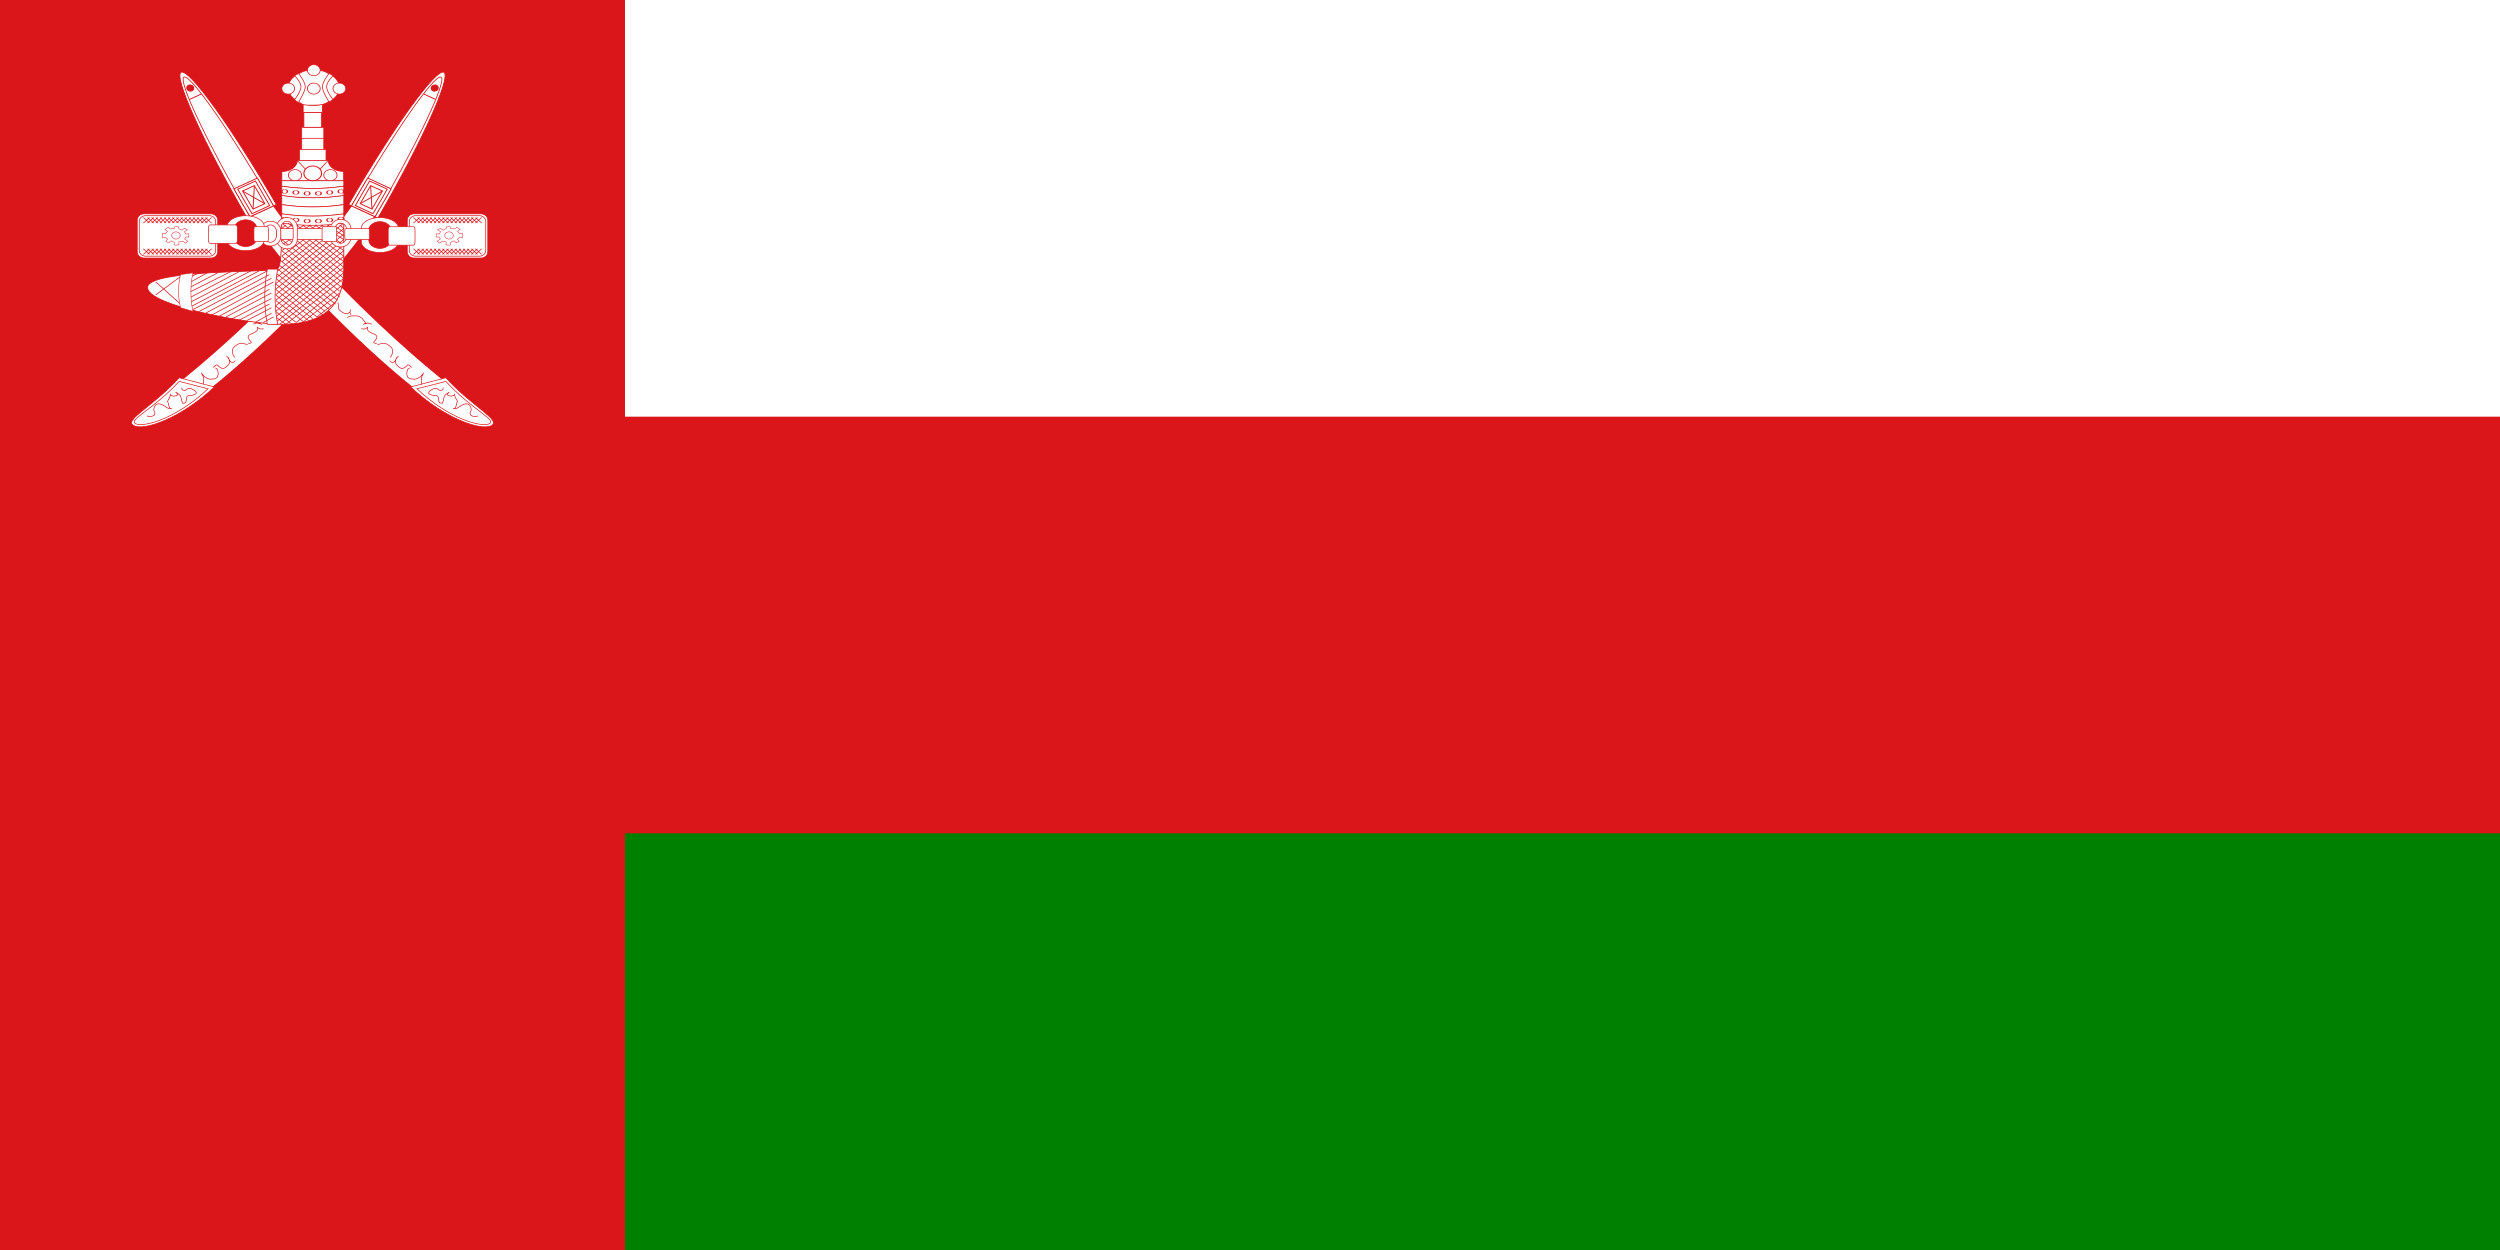
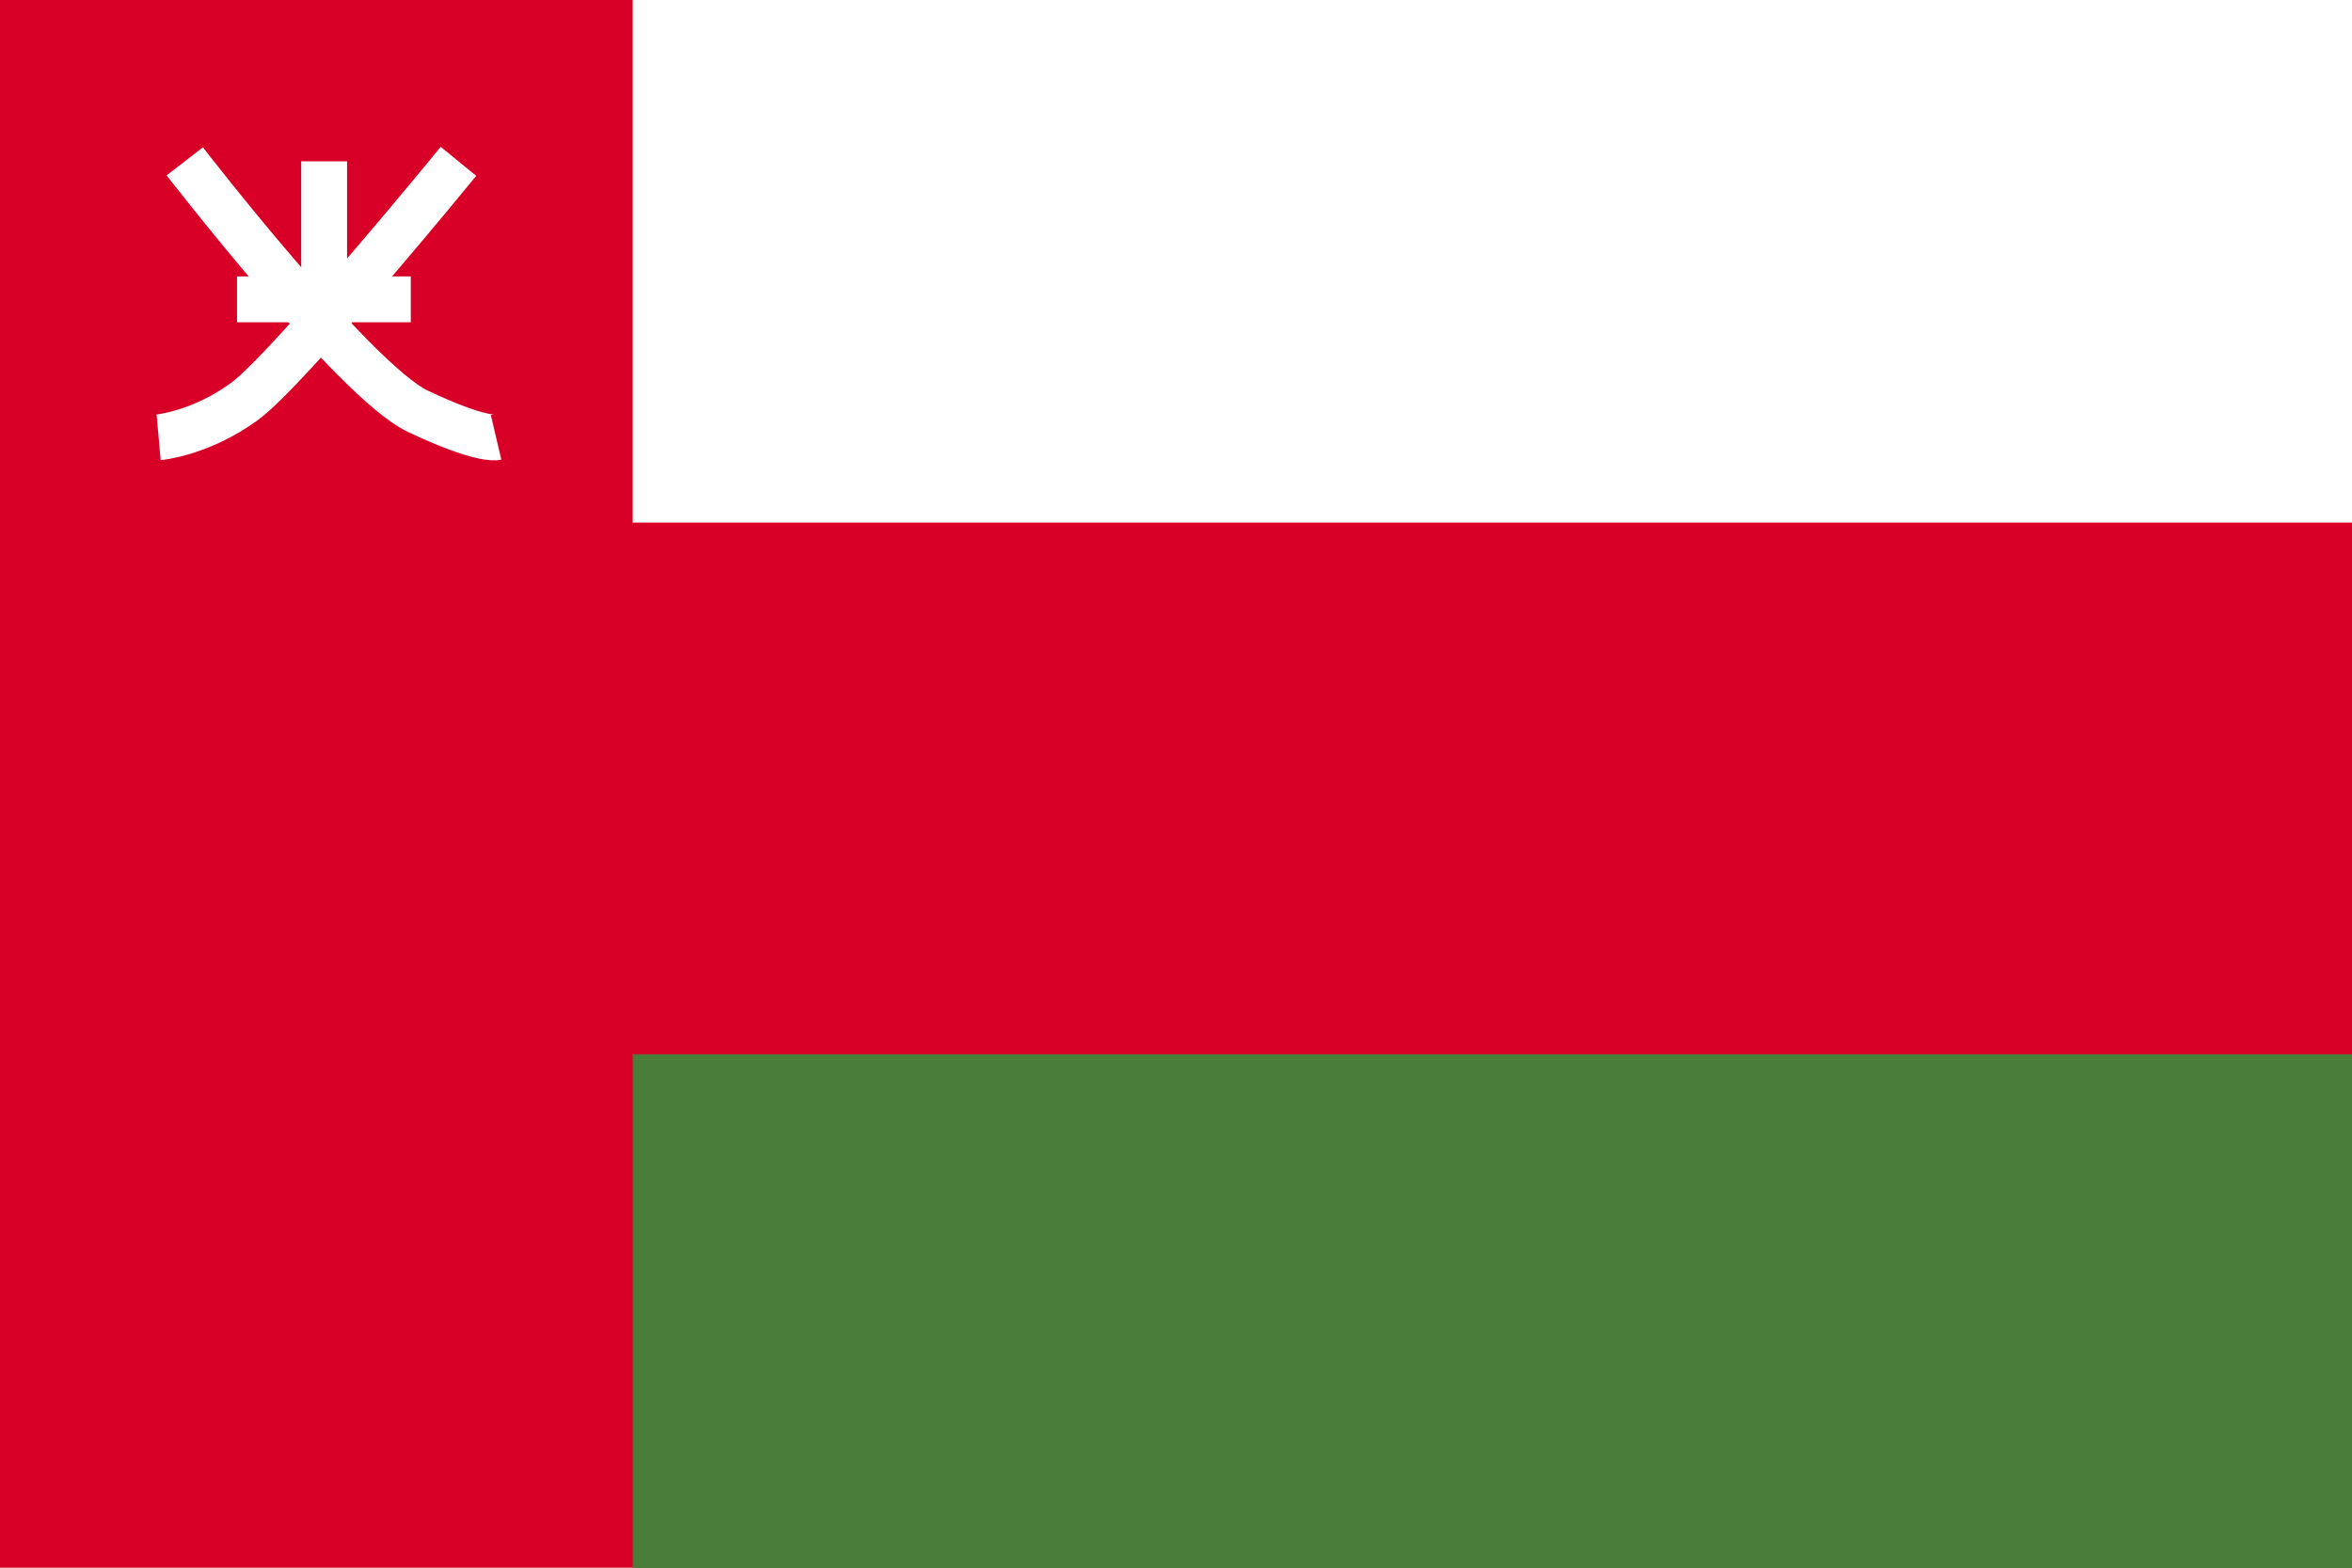
- <svg xmlns="http://www.w3.org/2000/svg" xmlns:xlink="http://www.w3.org/1999/xlink" viewBox="0 0 1200 600">
-   <path fill="#db161b" d="M0 0h1200v600H0z" />
-   <path fill="#fff" d="M300 0h900v200H300z" />
-   <path fill="green" d="M300 400h900v200H300z" />
-   <g id="a" fill="#fff" fill-rule="evenodd" stroke="#db161b" stroke-width=".352">
-     <rect x="65.854" y="102.64" width="38.669" height="21.217" ry="3.015" rx="3.215" stroke-width=".378" />
-     <rect x="66.846" y="103.52" width="36.686" height="19.449" ry="2.764" rx="3.05" />
-     <path d="m83.904 108.83 1.853.06.084.84 1.516.77 1.18-.96 1.431.77-1.347.84.337 1.16 1.684-.06v1.55l-1.347-.07-.674.97 1.516 1.1-1.179.9-1.264-.97-1.853.39.084 1.42-2.021.13-.253-1.36-1.684-.71-.927.97-1.432-.71.843-1.1-1.011-.71h-1.432l-.084-2 1.432.13 1.01-1.16-1.179-.9 1.516-1.04 1.095.84 1.853-.25z" stroke-width=".222" />
-     <ellipse transform="matrix(.18418 0 0 .1752 71.766 38.246)" ry="9.944" rx="11.049" cy="426.78" cx="68.944" stroke-width="1.333" />
-     <path d="m71.803 104.41-2.974 2.65m4.957-2.65-2.974 2.65m4.957-2.65-2.974 2.65m4.957-2.65-2.974 2.65m4.957-2.65-2.974 2.65m4.957-2.65-2.974 2.65m4.958-2.65-2.975 2.65m4.958-2.65-2.975 2.65m4.958-2.65-2.975 2.65m4.958-2.65-2.975 2.65m4.958-2.65-2.975 2.65m4.958-2.65-2.975 2.65m-4.957-2.65-2.975 2.65m12.89-2.65-2.975 2.65m4.958-2.65-2.975 2.65m4.958-2.65-2.975 2.65m4.959-2.65-2.976 2.65m0-2.65 2.976 2.65m-4.959-2.65 2.975 2.65m-4.958-2.65 2.975 2.65m-4.958-2.65 2.975 2.65m-4.958-2.65 2.975 2.65m-4.958-2.65 2.975 2.65m-4.958-2.65 2.975 2.65m-4.958-2.65 2.975 2.65m-4.958-2.65 2.975 2.65m-4.958-2.65 2.975 2.65m-4.958-2.65 2.975 2.65m-4.958-2.65 2.974 2.65m4.958-2.65 2.975 2.65m-12.89-2.65 2.974 2.65m-4.957-2.65 2.974 2.65m-4.957-2.65 2.974 2.65m-4.957-2.65 2.974 2.65m0 12.37-2.974 2.66m4.957-2.66-2.974 2.66m4.957-2.66-2.974 2.66m4.957-2.66-2.974 2.66m4.957-2.66-2.974 2.66m4.957-2.66-2.974 2.66m4.958-2.66-2.975 2.66m4.958-2.66-2.975 2.66m4.958-2.66-2.975 2.66m4.958-2.66-2.975 2.66m4.958-2.66-2.975 2.66m4.958-2.66-2.975 2.66m-4.957-2.66-2.975 2.66m12.89-2.66-2.975 2.66m4.958-2.66-2.975 2.66m4.958-2.66-2.975 2.66m4.959-2.66-2.976 2.66m0-2.66 2.976 2.66m-4.959-2.66 2.975 2.66m-4.958-2.66 2.975 2.66m-4.958-2.66 2.975 2.66m-4.958-2.66 2.975 2.66m-4.958-2.66 2.975 2.66m-4.958-2.66 2.975 2.66m-4.958-2.66 2.975 2.66m-4.958-2.66 2.975 2.66m-4.958-2.66 2.975 2.66m-4.958-2.66 2.975 2.66m-4.958-2.66 2.974 2.66m4.958-2.66 2.975 2.66m-12.89-2.66 2.974 2.66m-4.957-2.66 2.974 2.66m-4.957-2.66 2.974 2.66m-4.957-2.66 2.974 2.66" />
+ <svg xmlns="http://www.w3.org/2000/svg" viewBox="0 0 513 342">
+   <path fill="#D80027" d="M0 0h513v342H0z" />
+   <path fill="#FFF" d="M138 0h377v114H138z" />
+   <path fill="#4A7C3A" d="M138 230h377v114H138z" />
+   <g fill="none" stroke="#FFF" stroke-width="10" stroke-miterlimit="2">
+     <path d="M40.3 35.2s37.1 48 50.8 54.5c13.7 6.5 17.1 5.7 17.1 5.7" />
+     <path d="M100 35.2S62.9 80.6 53.3 87.6c-9.6 7-18.7 7.8-18.7 7.8M51.7 65.3h37.9M70.7 35.2v30.1" />
  </g>
-   <use transform="scale(-1 1)" x="-300" xlink:href="#a" width="100%" height="100%" />
-   <g id="b" stroke="#db161b">
-     <path d="M126.51 147.12c-48.114 47.05-68.638 53-59.006 56.79 9.632 3.79 40.616-20.49 72.856-52.75 32.24-32.25 51.98-60.956 42.35-64.747-9.63-3.792-5.03 10.662-56.2 60.707z" fill="#fff" fill-rule="evenodd" stroke-width=".565" />
-     <path d="m86.008 181.31 16.852 4.42c-15.861 15.03-33.708 21.22-38.665 18.57-4.958-2.65 8.923-8.84 21.813-22.99z" fill="#fff" fill-rule="evenodd" stroke-width=".33" />
-     <path d="m86.008 183.08 13.881 3.54c-15.453 14.45-30.737 18.56-34.692 16.8-3.977-1.77 8.255-6.74 20.811-20.34z" fill="#fff" fill-rule="evenodd" stroke-width=".33" />
-     <path d="M137.79 145.06c-.04.23-.15 1.24-.25 1.64 0 .56-.06.98-.12 1.42-.16.38-.13.73-.62.87-.33.46-.54.58-.98.77-.3.23-.76.46-1.24.65-.49.19-.94.21-1.47.11-.44-.27-.75-.54-1.11-.76-.09-.35-.16-.86-.25-1.2.13.35.23.91.25 1.41-.05.55-.25.79-.49 1.2m1.72 1.2c-.04-.03-.08-.07-.12-.11.29.26.17.14-.5-.21-.47-.22-.98-.34-1.6-.44h-1.72c-.67 0-1.12.09-1.6.22-.35.31-.87.48-1.23.76-.38.23-.54.5-.74.87-.34.3-.56.76-.87.99-.13.5-.42.48-.61.87.58.04 1.05.11 1.35.43.52.24-.43-.23-.61-.43-.41-.11-.51-.22-1.11-.22-.56-.16-.9.13-1.48.22-.33.17-.43.22-.86.22m5.05 2.29c-.25.01-1.4.2-1.85 0-.5-.12-.8-.36-1.11-.77-.15-.29 0 .53 0 .88-.05.64-.27.65-.61 1.09-.36.2-.74.49-1.11.65-.31.24-.69.4-1.11.55-.37.15-.81.31-1.11.54-.41.26-.37.58-.61.98.04.54.14.84.49 1.1.14.36.47.73.74.98.3.5.64.73-.13.87-.42.16-.65.03-1.1 0m-.25.76c-.3-.06-1.38-.38-1.85-.54h-1.72c-.67.04-.8.22-1.36.43-.36.33-.61.56-1.11.77-.26.3-.78.81-.98 1.2-.15.37-.25.87-.25 1.42.01.63.2.74.25 1.31.14.46.36.89.74 1.3.05.14.09.18.24.22m.17 1.43c-.05 0-.17.28-.35.52-.39.4-.44.43-1.05.43-.54-.02-.49-.21-.87-.35-.18-.27-.41-.49-.61-.86-.14-.22-.27-.57-.44-.77-.16-.26-.36-.45-.53-.69-.16-.07-.22-.14-.43-.17.5.08.54.25.87.51.15.25.31.5.44.78.05.37.17.66.17 1.12 0 .47 0 .81-.17 1.2-.21.22-.36.44-.61.61-.21.19-.46.45-.62.68-.27.17-.47.31-.78.52-.27.15-.55.31-.96.35-.52-.04-.67-.18-1.05-.35-.33-.24-.59-.39-.88-.6-.23-.16-.46-.47-.61-.69-.47-.12-.77-.07-1.05.17-.24.16-.45.37-.61.6-.15.07-.38.28-.53.35m1.04.2c.14.06.64.41.87.54.14.45.36.7.43 1.18.12.47.11.98.11 1.51-.12.55-.35.95-.54 1.39-.35.24-.52.4-.98.65-.43.06-.86.11-1.41.11-.34.11-.98.16-1.31 0-.48-.07-.843-.26-1.194-.43-.402-.23-.649-.44-1.088-.65-.213-.31-.544-.59-.869-.97-.271-.36-.47-.56-.653-.96.161.46.405.86.544 1.29.247.45.391.62.435 1.18.151.45.109.99.109 1.5-.048.35-.073 1.01-.218 1.29v.33m-10.314 1.71v.16c0-.42-.011-.21.175.62.33.37 1.104.47 1.749.31.566-.41.548-.73 1.574-.93.991.06 1.369.32 1.924.62.658.29.962.44 1.399 1.09.217.53.338.89-.35 1.09-.547.35-1.197.54-1.924.63-.808 0-1.39-.09-1.749.31-.555.51-.524.82-.524 1.71-.187.28-.224 1.1-.35 1.41-.486.2-.771.31-1.574.31-.189-.48-.398-1.35-.525-1.87-.137-.56-.179-1.34-.525-1.72a4.51 4.51 0 0 0-1.224-1.09c-.214-.27-.622-.49-1.049-.62.686.31.784.65.874 1.4-.603.27-.764.46-1.749.47-.968-.07-1.202-.29-1.574-.78-.067.78-.348 1.04-.524 1.72-.36.47-.513.95-.875 1.55.154.76.486.79.525 1.72.227.61.202 1.19.699 1.56.222.24.388.29.875.31-1.013 0-1.603-.1-2.274-.47-.519-.28-.911-.64-1.399-.93-.619-.4-1.384-.77-2.099-.94-.808 0-1.39-.08-1.749.31-.495.32-.828.86-1.049 1.56-.162.81-.224 1.35.175 1.87.296.61.363.84 0 1.56-.407.51-1.012.57-1.924.78a6.678 6.678 0 0 1-1.749-.31" fill="none" stroke-width=".33" />
-     <path d="M181.41 104.66c21.35-36.858 35.52-68.222 31.62-70.014-3.89-1.791-24.37 26.665-45.72 63.518z" fill="#fff" fill-rule="evenodd" stroke-width=".447" />
-     <path d="M180 104.01c20.59-35.557 34.78-65.574 31.67-67.007-3.11-1.433-22.35 26.258-42.95 61.81" fill="#fff" fill-rule="evenodd" stroke-width=".393" />
-     <path d="M176.46 85.461c-2.51 4.157-5.16 8.908-7.74 13.352L180 104.01c2.57-4.448 5.38-9.13 7.73-13.356z" fill="#fff" fill-rule="evenodd" stroke-width=".446" />
-     <path d="M177.41 86.895c-2.5 4.157-4.25 7.338-6.82 11.782l8.45 3.893c2.58-4.442 4.48-7.554 6.83-11.78z" fill="#fff" fill-rule="evenodd" stroke-width=".446" />
-     <path transform="matrix(-.90832 -.41827 -.50125 .8653 0 0)" fill="#fff" stroke-width=".447" d="M-205.69 6.558h6.207v9.985h-6.207z" />
-     <path d="m183.55 91.712-10.64 6.043m5.63 2.595-.63-11.235m31.12-41.388-5.64-2.597" fill="#fff" fill-rule="evenodd" stroke-width=".446" />
-     <circle cx="545.67" cy="92.126" transform="matrix(-.449 .1132 .10134 .39387 444.347 -55.798)" r="3.543" fill="#db161b" stroke-width="1.333" />
-   </g>
-   <use transform="scale(-1 1)" x="-300" xlink:href="#b" width="100%" height="100%" />
-   <path d="M135.26 84.958c0 30.942.18 42.602-2.1 44.202-2.16 1.71-62.348 0-62.348 8.84s49.578 17.68 64.448 17.68c19.83 0 29.75-8.84 29.75-26.52V84.958z" fill="#fff" fill-rule="evenodd" stroke="#db161b" stroke-width=".407" />
-   <path d="M135.26 93.798v4.42a100.628 100.628 0 0 0 29.75 0v-4.42a100.628 100.628 0 0 1-29.75 0zm0-8.84v4.42a100.695 100.695 0 0 0 29.75 0v-4.42a100.695 100.695 0 0 1-29.75 0z" fill="#fff" fill-rule="evenodd" stroke="#db161b" stroke-width=".352" />
-   <path d="M135.26 89.378v4.42a100.628 100.628 0 0 0 29.75 0v-4.42a100.695 100.695 0 0 1-29.75 0zm0 8.84v4.422c9.92 1.47 19.83 1.47 29.75 0v-4.422a100.628 100.628 0 0 1-29.75 0z" fill="#fff" fill-rule="evenodd" stroke="#db161b" stroke-width=".352" />
-   <ellipse cx="256.89" cy="210.83" transform="matrix(.15263 0 0 .03588 97.403 84.326)" ry="26.575" rx="8.858" fill="#fff" stroke="#db161b" stroke-width="4.463" />
-   <ellipse cx="292.32" cy="246.26" transform="matrix(.15263 0 0 .03588 97.403 83.53)" ry="26.575" rx="8.858" fill="#fff" stroke="#db161b" stroke-width="4.463" />
-   <ellipse cx="327.76" cy="263.98" transform="matrix(.15263 0 0 .03588 97.403 83.372)" ry="26.575" rx="8.858" fill="#fff" stroke="#db161b" stroke-width="4.463" />
-   <ellipse cx="363.19" cy="263.98" transform="matrix(.15263 0 0 .03588 97.403 83.372)" ry="26.575" rx="8.858" fill="#fff" stroke="#db161b" stroke-width="4.463" />
-   <ellipse cx="398.62" cy="246.26" transform="matrix(.15263 0 0 .03588 97.403 83.53)" ry="26.575" rx="8.858" fill="#fff" stroke="#db161b" stroke-width="4.463" />
-   <ellipse cx="434.06" cy="210.83" transform="matrix(.15263 0 0 .03588 97.403 84.326)" ry="26.575" rx="8.858" fill="#fff" stroke="#db161b" stroke-width="4.463" />
-   <path d="m135.26 107.06 29.75 23.87m-26.78-23.87 26.78 21.21m-22.81-20.33 22.81 17.68m-19.83-17.68 19.83 15.03m-16.86-15.03 16.86 12.38m-13.89-12.38 13.89 9.73m-10.91-9.73 10.91 7.07m-7.94-7.07 7.94 5.31m-4.96-5.31 4.96 3.54m-1.99-3.54 1.99 1.77m-29.75 0 29.75 23.87m0-26.52-32.72 26.52m29.74-26.52-28.75 22.98m24.79-22.1-22.81 17.68m19.83-17.68-19.83 15.03m16.86-15.03-16.86 12.38m13.88-12.38-13.88 9.73m10.91-9.73-10.91 7.07m7.93-7.07-7.93 5.31m4.96-5.31-4.96 3.54m1.98-3.54-1.98 1.77m29.75 0-32.72 26.52m32.72-23.87-32.72 26.52m32.72-23.87-32.72 26.53m32.72-23.87-32.72 26.52m32.72-23.87-32.72 26.52m32.72-23.87-32.72 26.52m32.72-23.87-32.72 26.52m32.72-23.86-32.72 26.52m32.72-23.87-30.74 24.75m30.74-22.1-27.77 22.1m26.77-18.56L142.2 154.8m20.82-14.15-17.84 14.15m15.86-9.73-8.92 7.07m-16.86-39.78 28.75 22.99m-28.75-20.34L164.01 138m-28.75-20.33 27.76 22.1m-27.76-19.45 27.76 22.1m-27.76-19.45 26.77 21.22m-27.76-19.45 26.77 21.22m-26.77-18.57 24.79 19.45m-25.78-17.68 24.79 19.45m-25.78-17.68 23.79 18.56m-23.79-15.91 22.8 17.68m-22.8-15.03 19.83 15.91m-16.86-49.5v4.42c9.92 1.47 19.83 1.47 29.75 0v-4.42c-9.92 1.47-19.83 1.47-29.75 0zm-2.97 36.24 17.84 14.15m-17.84-11.49 15.86 12.37m-15.86-9.72 13.88 10.61m-13.88-7.96 9.91 7.96m-9.91-5.31 7.93 6.19m-7.93-3.54 4.95 3.54" fill="#fff" fill-rule="evenodd" stroke="#db161b" stroke-width=".352" />
-   <ellipse cx="256.89" cy="210.83" transform="matrix(.15263 0 0 .03588 97.403 97.586)" ry="26.575" rx="8.858" fill="#fff" stroke="#db161b" stroke-width="4.463" />
-   <ellipse cx="292.32" cy="246.26" transform="matrix(.15263 0 0 .03588 97.403 96.791)" ry="26.575" rx="8.858" fill="#fff" stroke="#db161b" stroke-width="4.463" />
-   <ellipse cx="327.76" cy="263.98" transform="matrix(.15263 0 0 .03588 97.403 96.632)" ry="26.575" rx="8.858" fill="#fff" stroke="#db161b" stroke-width="4.463" />
-   <ellipse cx="363.19" cy="263.98" transform="matrix(.15263 0 0 .03588 97.403 96.632)" ry="26.575" rx="8.858" fill="#fff" stroke="#db161b" stroke-width="4.463" />
-   <ellipse cx="398.62" cy="246.26" transform="matrix(.15263 0 0 .03588 97.403 96.791)" ry="26.575" rx="8.858" fill="#fff" stroke="#db161b" stroke-width="4.463" />
-   <ellipse cx="434.06" cy="210.83" transform="matrix(.15263 0 0 .03588 97.403 97.586)" ry="26.575" rx="8.858" fill="#fff" stroke="#db161b" stroke-width="4.463" />
-   <path d="m92.625 148.61 35.695-18.57m-37.678 17.68 33.708-17.68m-34.699 15.92 30.739-15.92m-31.731 14.15 26.771-14.15m-28.754 12.38 24.784-12.38m-23.792 9.73 16.852-8.84M86.676 138l12.89-7.07m-12.89 4.42 8.924-4.42m0 18.56 33.71-17.68m-30.736 18.57 31.726-16.8m-28.75 17.68 29.74-15.91m-26.77 16.79 24.79-13.26m-20.82 13.26 21.81-11.49m-18.84 12.38 18.84-9.73m-15.86 10.61 14.87-7.95m-10.91 7.95 11.9-6.19m-7.93 7.08 7.93-4.42m-3.96 4.42 4.95-2.66m1.99-22.98h-4.96a71.66 71.66 0 0 0 0 26.52h4.96a71.236 71.236 0 0 1 0-26.52zm-58.502 12.38 11.898-8.84m-11.898 2.65 11.898 10.61" fill="#fff" fill-rule="evenodd" stroke="#db161b" stroke-width=".352" />
-   <path d="m92.625 130.93-5.949.88c-1.322 5.6-1.322 10.31 0 15.91l5.949 1.77c-1.322-5.6-1.322-12.96 0-18.56z" fill="#fff" fill-rule="evenodd" stroke="#db161b" stroke-width=".251" />
-   <path d="M164.97 86.726v-4.457c-4.45.037-7.43-2.615-7.43-5.305l-14.85.037c0 2.653-2.97 5.305-7.43 5.305v4.42z" fill="#fff" fill-rule="evenodd" stroke="#db161b" stroke-width=".431" />
-   <path fill="#fff" stroke="#db161b" stroke-width=".364" d="M143.75 71.697h12.734v5.304H143.75zm1.06-5.304h10.612v5.304H144.81zm0-5.304h10.612v5.304H144.81z" />
-   <path fill="#fff" stroke="#db161b" stroke-width=".364" d="M145.87 54.017h8.489v7.072h-8.489z" />
-   <path fill="#fff" stroke="#db161b" stroke-width=".38" d="M145.51 47.829h9.221v6.188h-9.221z" />
-   <ellipse cx="237.4" cy="161.22" transform="matrix(.28916 0 0 .2495 81.983 1.86)" ry="33.661" rx="42.52" fill="#fff" stroke="#db161b" stroke-width="1.333" />
-   <path d="M156.78 41.64c0 2.319 3.07 6.189 3.07 6.189-2.23 1.52-5.83 2.652-9.22 2.652-3.39 0-7.62-.631-9.22-2.652 0 0 3.07-3.87 3.07-6.189 0-2.318-3.07-5.304-3.07-5.304 2.22-1.52 5.83-2.652 9.22-2.652 3.39 0 6.99 1.132 9.22 2.652 0 0-3.07 2.986-3.07 5.304z" fill="#fff" fill-rule="evenodd" stroke="#db161b" stroke-width=".358" />
-   <path d="M154.73 41.64c0 2.319 3.07 7.073 3.07 7.073-2.22 1.52-3.78 1.768-7.17 1.768s-5.57.253-7.17-1.768c0 0 3.07-4.754 3.07-7.073 0-2.318-3.07-6.188-3.07-6.188 2.22-1.52 3.78-1.768 7.17-1.768s4.95.248 7.17 1.768c0 0-3.07 3.87-3.07 6.188z" fill="#fff" fill-rule="evenodd" stroke="#db161b" stroke-width=".358" />
-   <circle cx="194.88" cy="166.54" transform="matrix(.28916 0 0 .2495 81.983 .975)" r="10.63" fill="#fff" stroke="#db161b" stroke-width="1.333" />
-   <circle cx="194.88" cy="166.54" transform="matrix(.28916 0 0 .2495 106.572 .975)" r="10.63" fill="#fff" stroke="#db161b" stroke-width="1.333" />
-   <circle cx="194.88" cy="166.54" transform="matrix(.28916 0 0 .2495 94.278 .975)" r="10.63" fill="#fff" stroke="#db161b" stroke-width="1.333" />
-   <circle cx="194.88" cy="166.54" transform="matrix(.28916 0 0 .2495 94.278 -7.865)" r="10.63" fill="#fff" stroke="#db161b" stroke-width="1.333" />
-   <circle cx="194.88" cy="166.54" transform="matrix(.29948 0 0 .2495 83.264 42.524)" r="10.63" fill="#fff" stroke="#db161b" stroke-width="1.333" />
-   <circle cx="194.88" cy="166.54" transform="matrix(.29948 0 0 .2495 100.242 42.524)" r="10.63" fill="#fff" stroke="#db161b" stroke-width="1.333" />
-   <path d="M142.69 77.001h14.85l-7.42 7.957z" fill="#fff" fill-rule="evenodd" stroke="#db161b" stroke-width=".364" />
-   <circle cx="194.88" cy="166.54" transform="matrix(.39931 0 0 .33266 72.298 27.79)" r="10.63" fill="#fff" stroke="#db161b" stroke-width="1.333" />
-   <rect x="133.77" y="109.72" width="22.805" height="5.304" ry=".938" rx="1.238" fill="#fff" stroke="#db161b" stroke-width=".33" />
-   <path d="M163.52 105.3c-2.75 0-4.96 2.06-4.96 4.62v4.02c0 2.56 2.21 4.62 4.96 4.62s4.96-2.06 4.96-4.62v-4.02c0-2.56-2.21-4.62-4.96-4.62zm0 1.77c-1.65 0-2.98 1.65-2.98 3.7v2.33c0 2.05 1.33 3.69 2.98 3.69s2.97-1.64 2.97-3.69v-2.33c0-2.05-1.32-3.7-2.97-3.7zm-25.78-.88c-1.65 0-2.97 1.64-2.97 3.69v4.1c0 2.05 1.32 3.7 2.97 3.7 1.65 0 2.97-1.65 2.97-3.7v-4.1c0-2.05-1.32-3.69-2.97-3.69zm0-1.77c-2.75 0-4.96 2.06-4.96 4.62v5.79c0 2.56 2.21 4.62 4.96 4.62s4.96-2.06 4.96-4.62v-5.79c0-2.56-2.21-4.62-4.96-4.62z" fill="#fff" fill-rule="evenodd" stroke="#db161b" stroke-width=".33" />
-   <path d="M129.81 107.95c-1.65 0-2.98 1.65-2.98 3.7v.96c0 2.05 1.33 3.7 2.98 3.7s2.97-1.65 2.97-3.7v-.96c0-2.05-1.32-3.7-2.97-3.7zm0-1.76c-2.75 0-4.96 2.06-4.96 4.62v2.65c0 2.56 2.21 4.62 4.96 4.62 2.74 0 4.96-2.06 4.96-4.62v-2.65c0-2.56-2.22-4.62-4.96-4.62z" fill="#fff" fill-rule="evenodd" stroke="#db161b" stroke-width=".33" />
-   <path d="M117.91 105.51c-2.97 0-5.35 1.84-5.35 4.13v4.58c0 2.29 2.38 4.13 5.35 4.13 2.97 0 5.35-1.84 5.35-4.13v-4.58c0-2.29-2.38-4.13-5.35-4.13zm0-1.98c-4.94 0-8.92 2.31-8.92 5.17v6.47c0 2.86 3.98 5.16 8.92 5.16 4.94 0 8.92-2.3 8.92-5.16v-6.47c0-2.86-3.98-5.17-8.92-5.17zm64.45 2.86c-2.97 0-5.36 1.85-5.36 4.14v4.58c0 2.29 2.39 4.13 5.36 4.13 2.96 0 5.35-1.84 5.35-4.13v-4.58c0-2.29-2.39-4.14-5.35-4.14zm0-1.97c-4.95 0-8.93 2.3-8.93 5.16v6.47c0 2.86 3.98 5.16 8.93 5.16 4.94 0 8.92-2.3 8.92-5.16v-6.47c0-2.86-3.98-5.16-8.92-5.16z" fill="#fff" fill-rule="evenodd" stroke="#db161b" stroke-width=".33" />
-   <rect x="165.5" y="109.72" width="11.898" height="5.304" ry=".938" rx=".646" fill="#fff" stroke="#db161b" stroke-width=".33" />
-   <rect x="154.6" y="108.84" width="6.941" height="7.072" ry="1.251" rx=".377" fill="#fff" stroke="#db161b" stroke-width=".33" />
-   <rect x="121.88" y="108.84" width="6.941" height="7.072" ry="1.251" rx=".377" fill="#fff" stroke="#db161b" stroke-width=".33" />
-   <rect x="100.06" y="107.95" width="13.881" height="8.84" ry="1.563" rx=".753" fill="#fff" stroke="#db161b" stroke-width=".33" />
-   <rect x="186.32" y="108.84" width="12.89" height="8.84" ry="1.563" rx=".7" fill="#fff" stroke="#db161b" stroke-width=".33" />
</svg>
